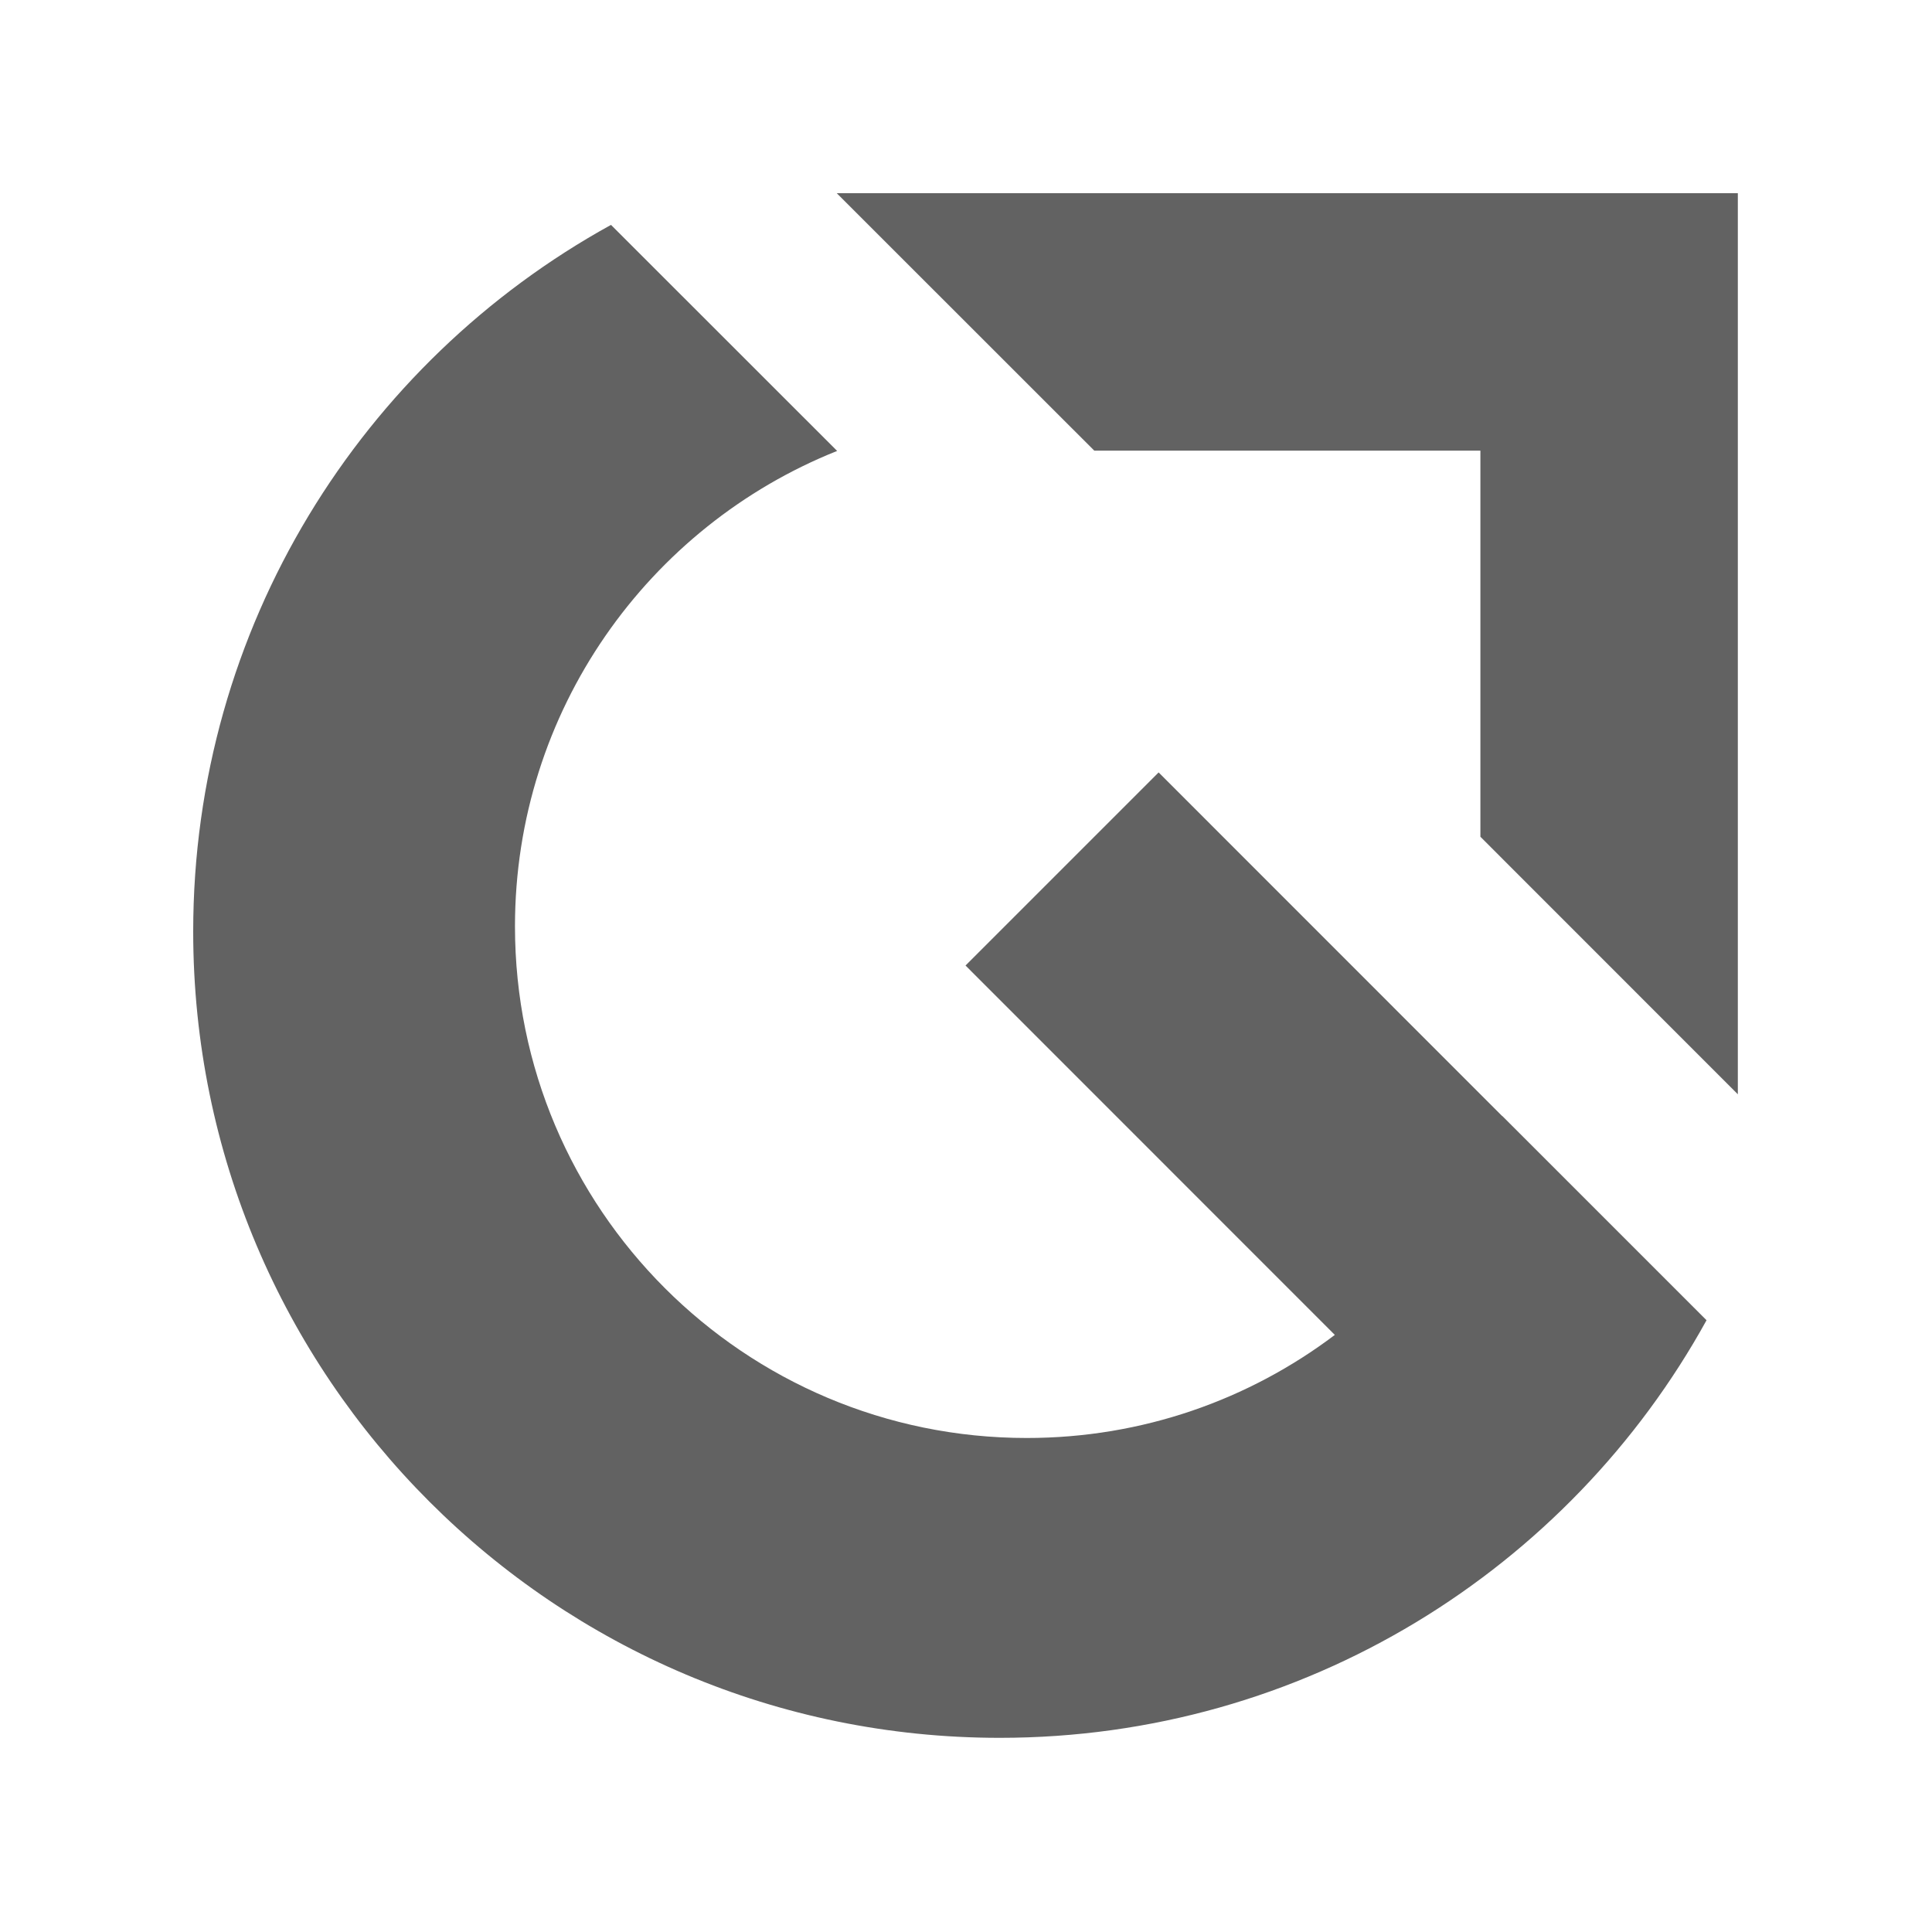
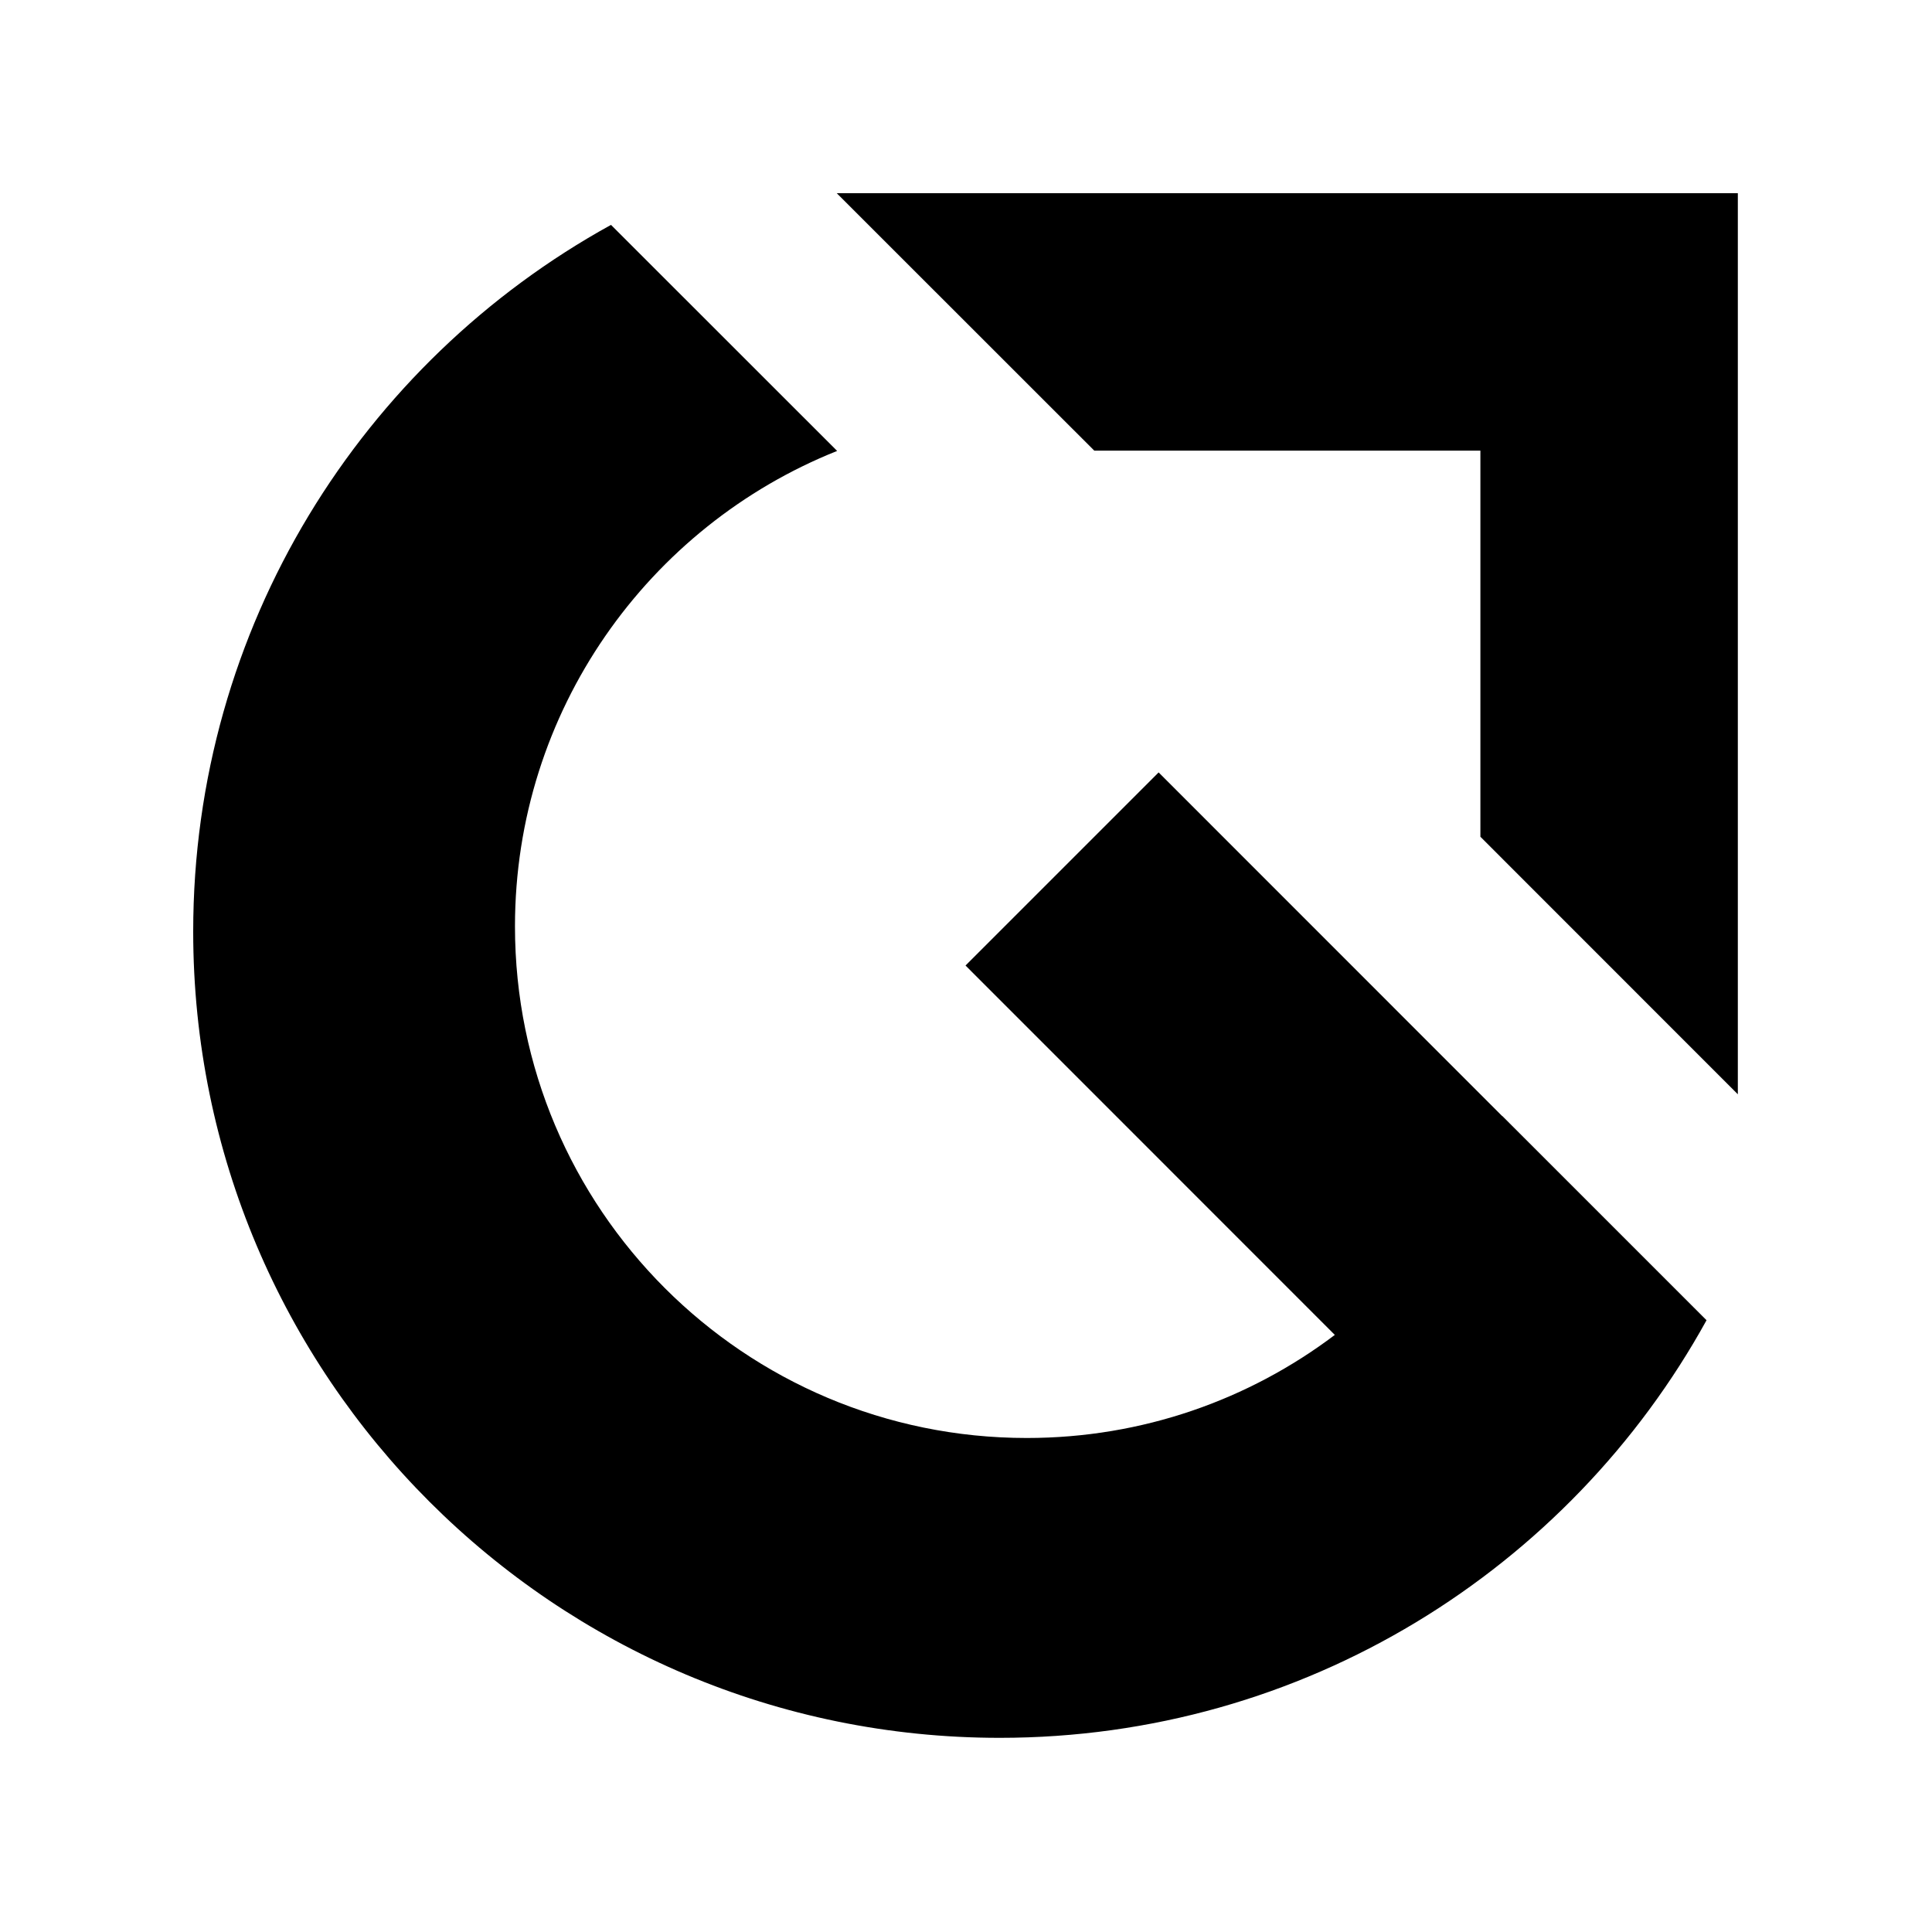
<svg xmlns="http://www.w3.org/2000/svg" width="20px" height="20px" viewBox="0 0 20 20" version="1.1">
  <g id="Page-1" stroke="none" stroke-width="1" fill="none" fill-rule="evenodd">
    <g id="GetPaid">
-       <path d="M8.662,2 L17.99,2 L17.99,11.328 L15.325,8.662 L15.325,4.665 L11.328,4.665 L8.662,2 Z M13.818,13.819 L9.995,9.995 L11.994,7.996 L15.551,11.554 C15.551,11.554 15.551,11.553 15.551,11.552 L17.666,13.667 C16.245,16.244 13.501,17.99 10.349,17.99 C5.738,17.99 2,14.253 2,9.643 C2,6.492 3.747,3.748 6.325,2.328 L8.666,4.668 C6.712,5.448 5.331,7.358 5.331,9.59 C5.331,12.515 7.703,14.886 10.629,14.886 C11.827,14.886 12.931,14.489 13.818,13.819 Z" id="Combined-Shape" fill="#626262" fill-rule="nonzero" />
-       <rect id="Rectangle" fill="rgba(0, 0, 0, 0)" x="0" y="0" width="20" height="20" />
+       <path d="M8.662,2 L17.99,2 L17.99,11.328 L15.325,8.662 L15.325,4.665 L11.328,4.665 L8.662,2 Z M13.818,13.819 L9.995,9.995 L11.994,7.996 L15.551,11.554 C15.551,11.554 15.551,11.553 15.551,11.552 L17.666,13.667 C16.245,16.244 13.501,17.99 10.349,17.99 C5.738,17.99 2,14.253 2,9.643 C2,6.492 3.747,3.748 6.325,2.328 L8.666,4.668 C6.712,5.448 5.331,7.358 5.331,9.59 C5.331,12.515 7.703,14.886 10.629,14.886 C11.827,14.886 12.931,14.489 13.818,13.819 Z" id="Combined-Shape" fill="black" fill-rule="nonzero" />
    </g>
  </g>
</svg>
